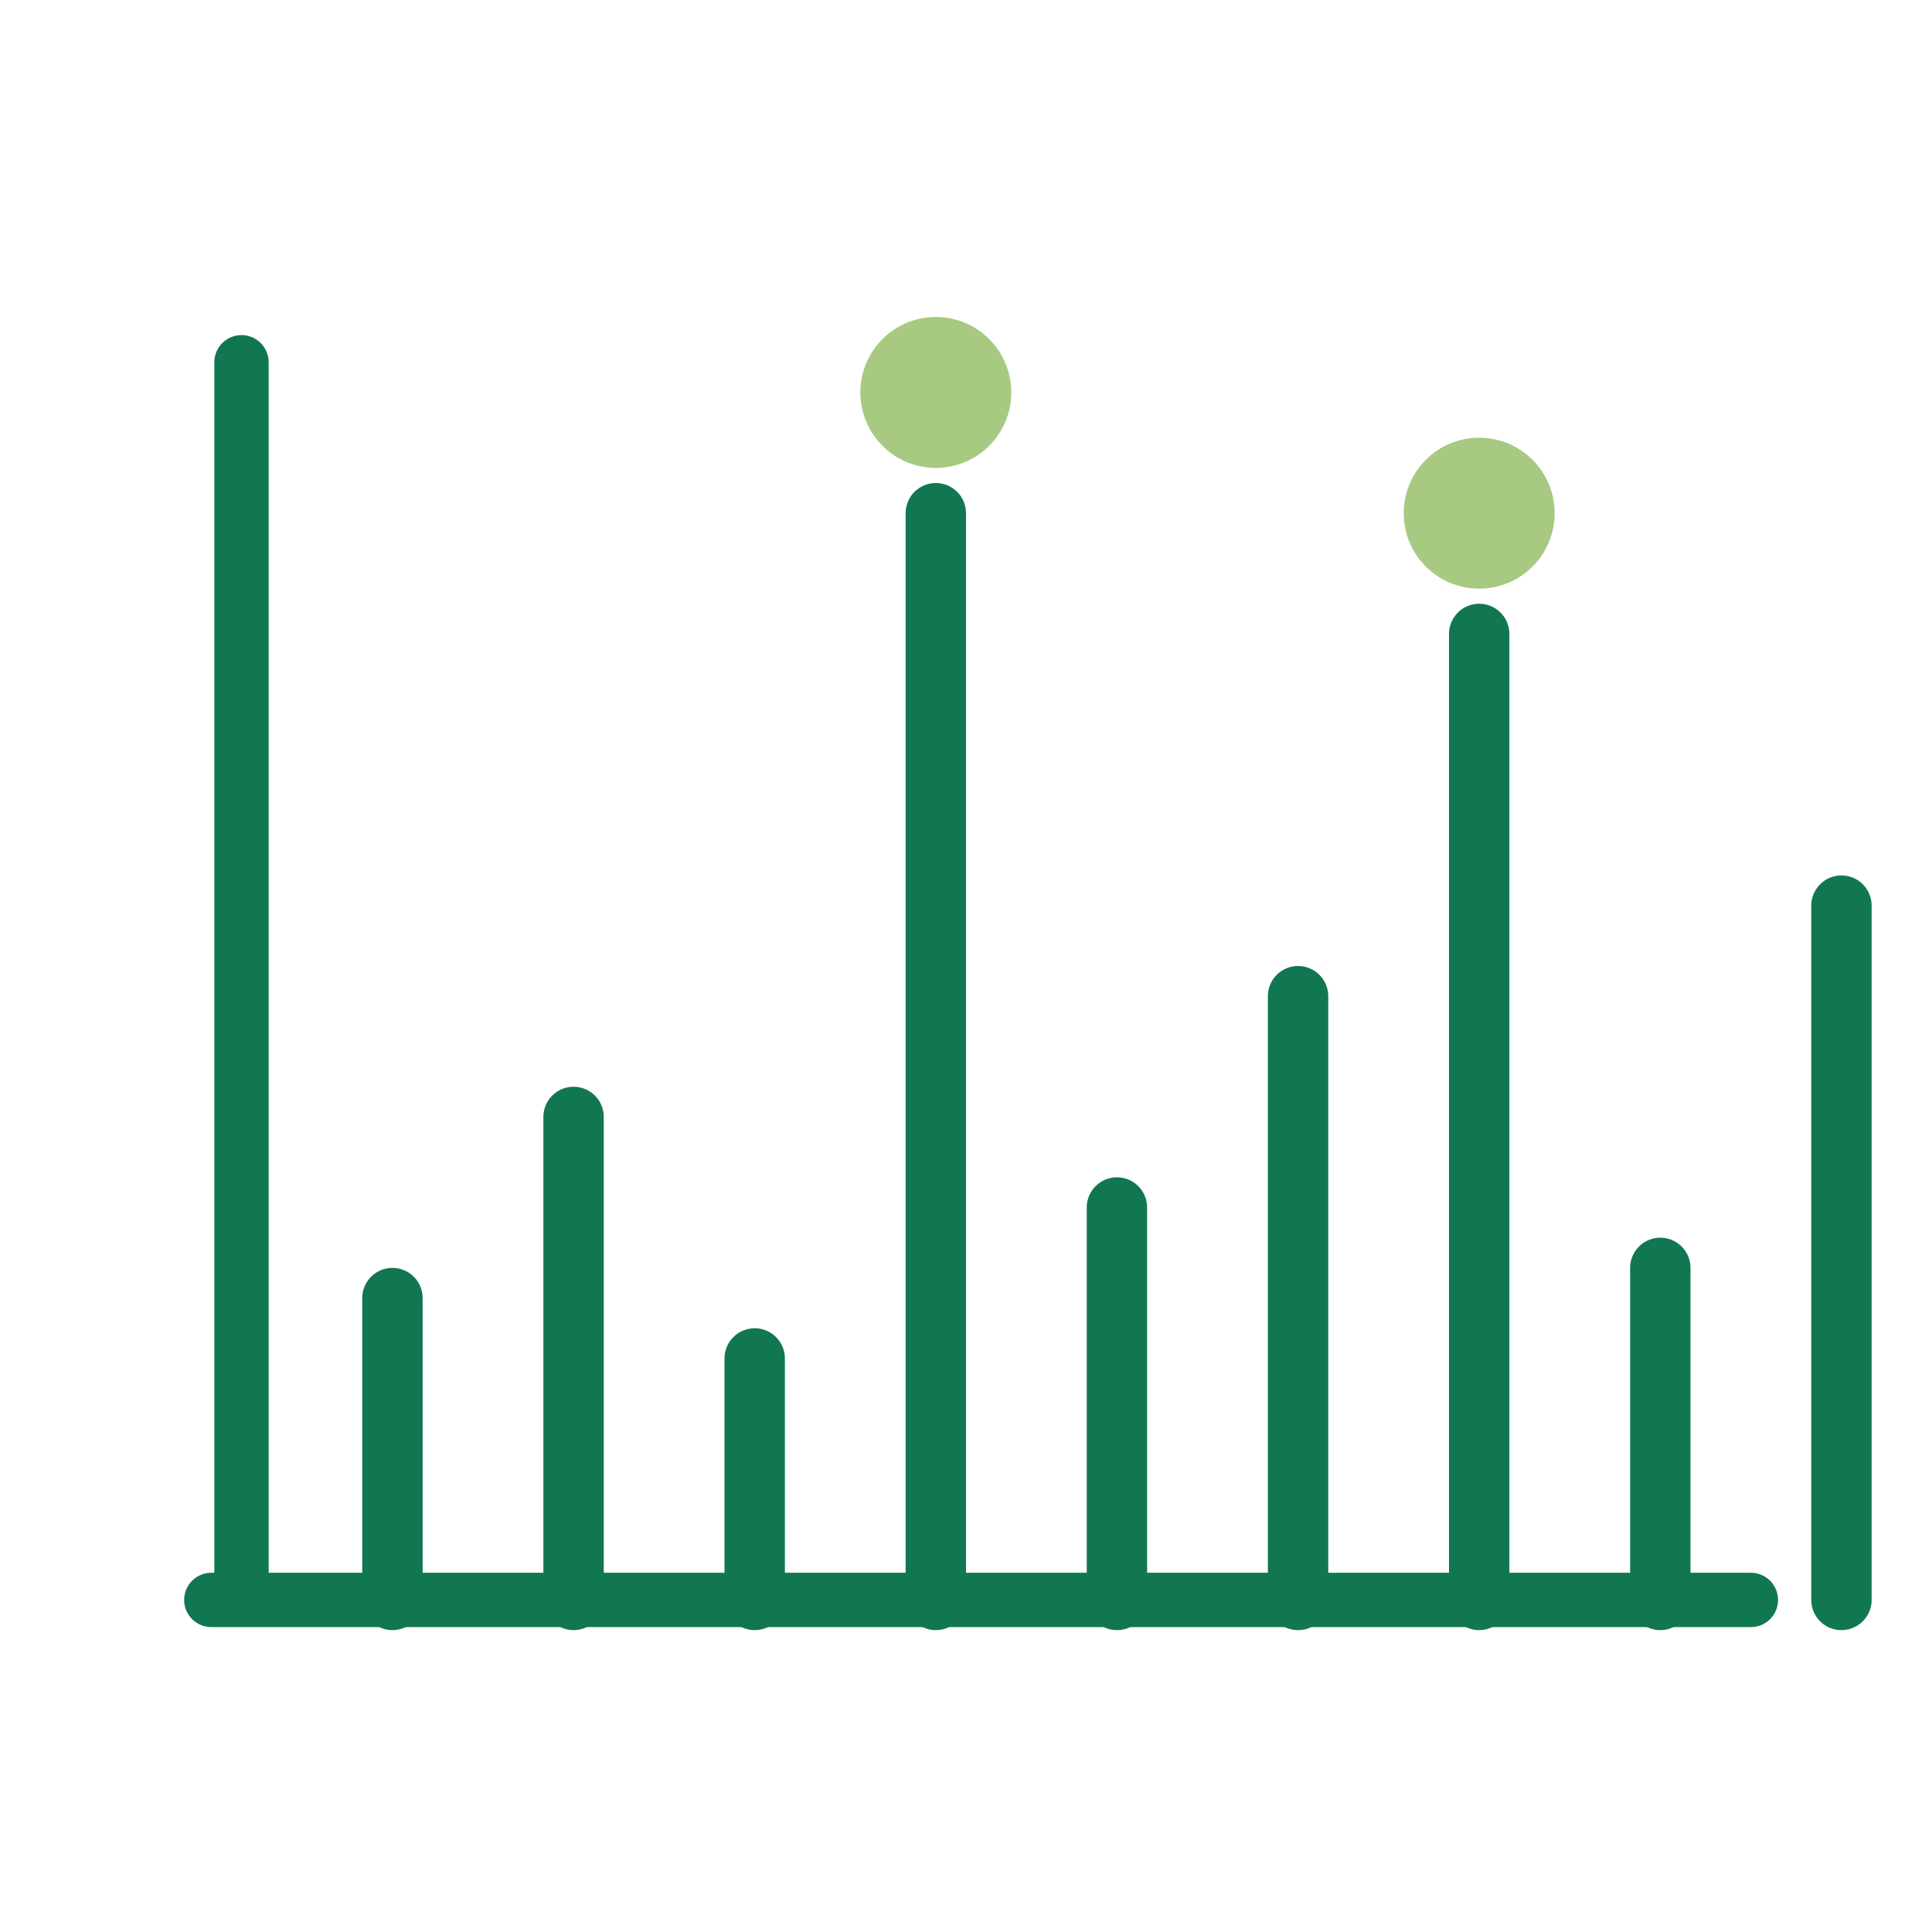
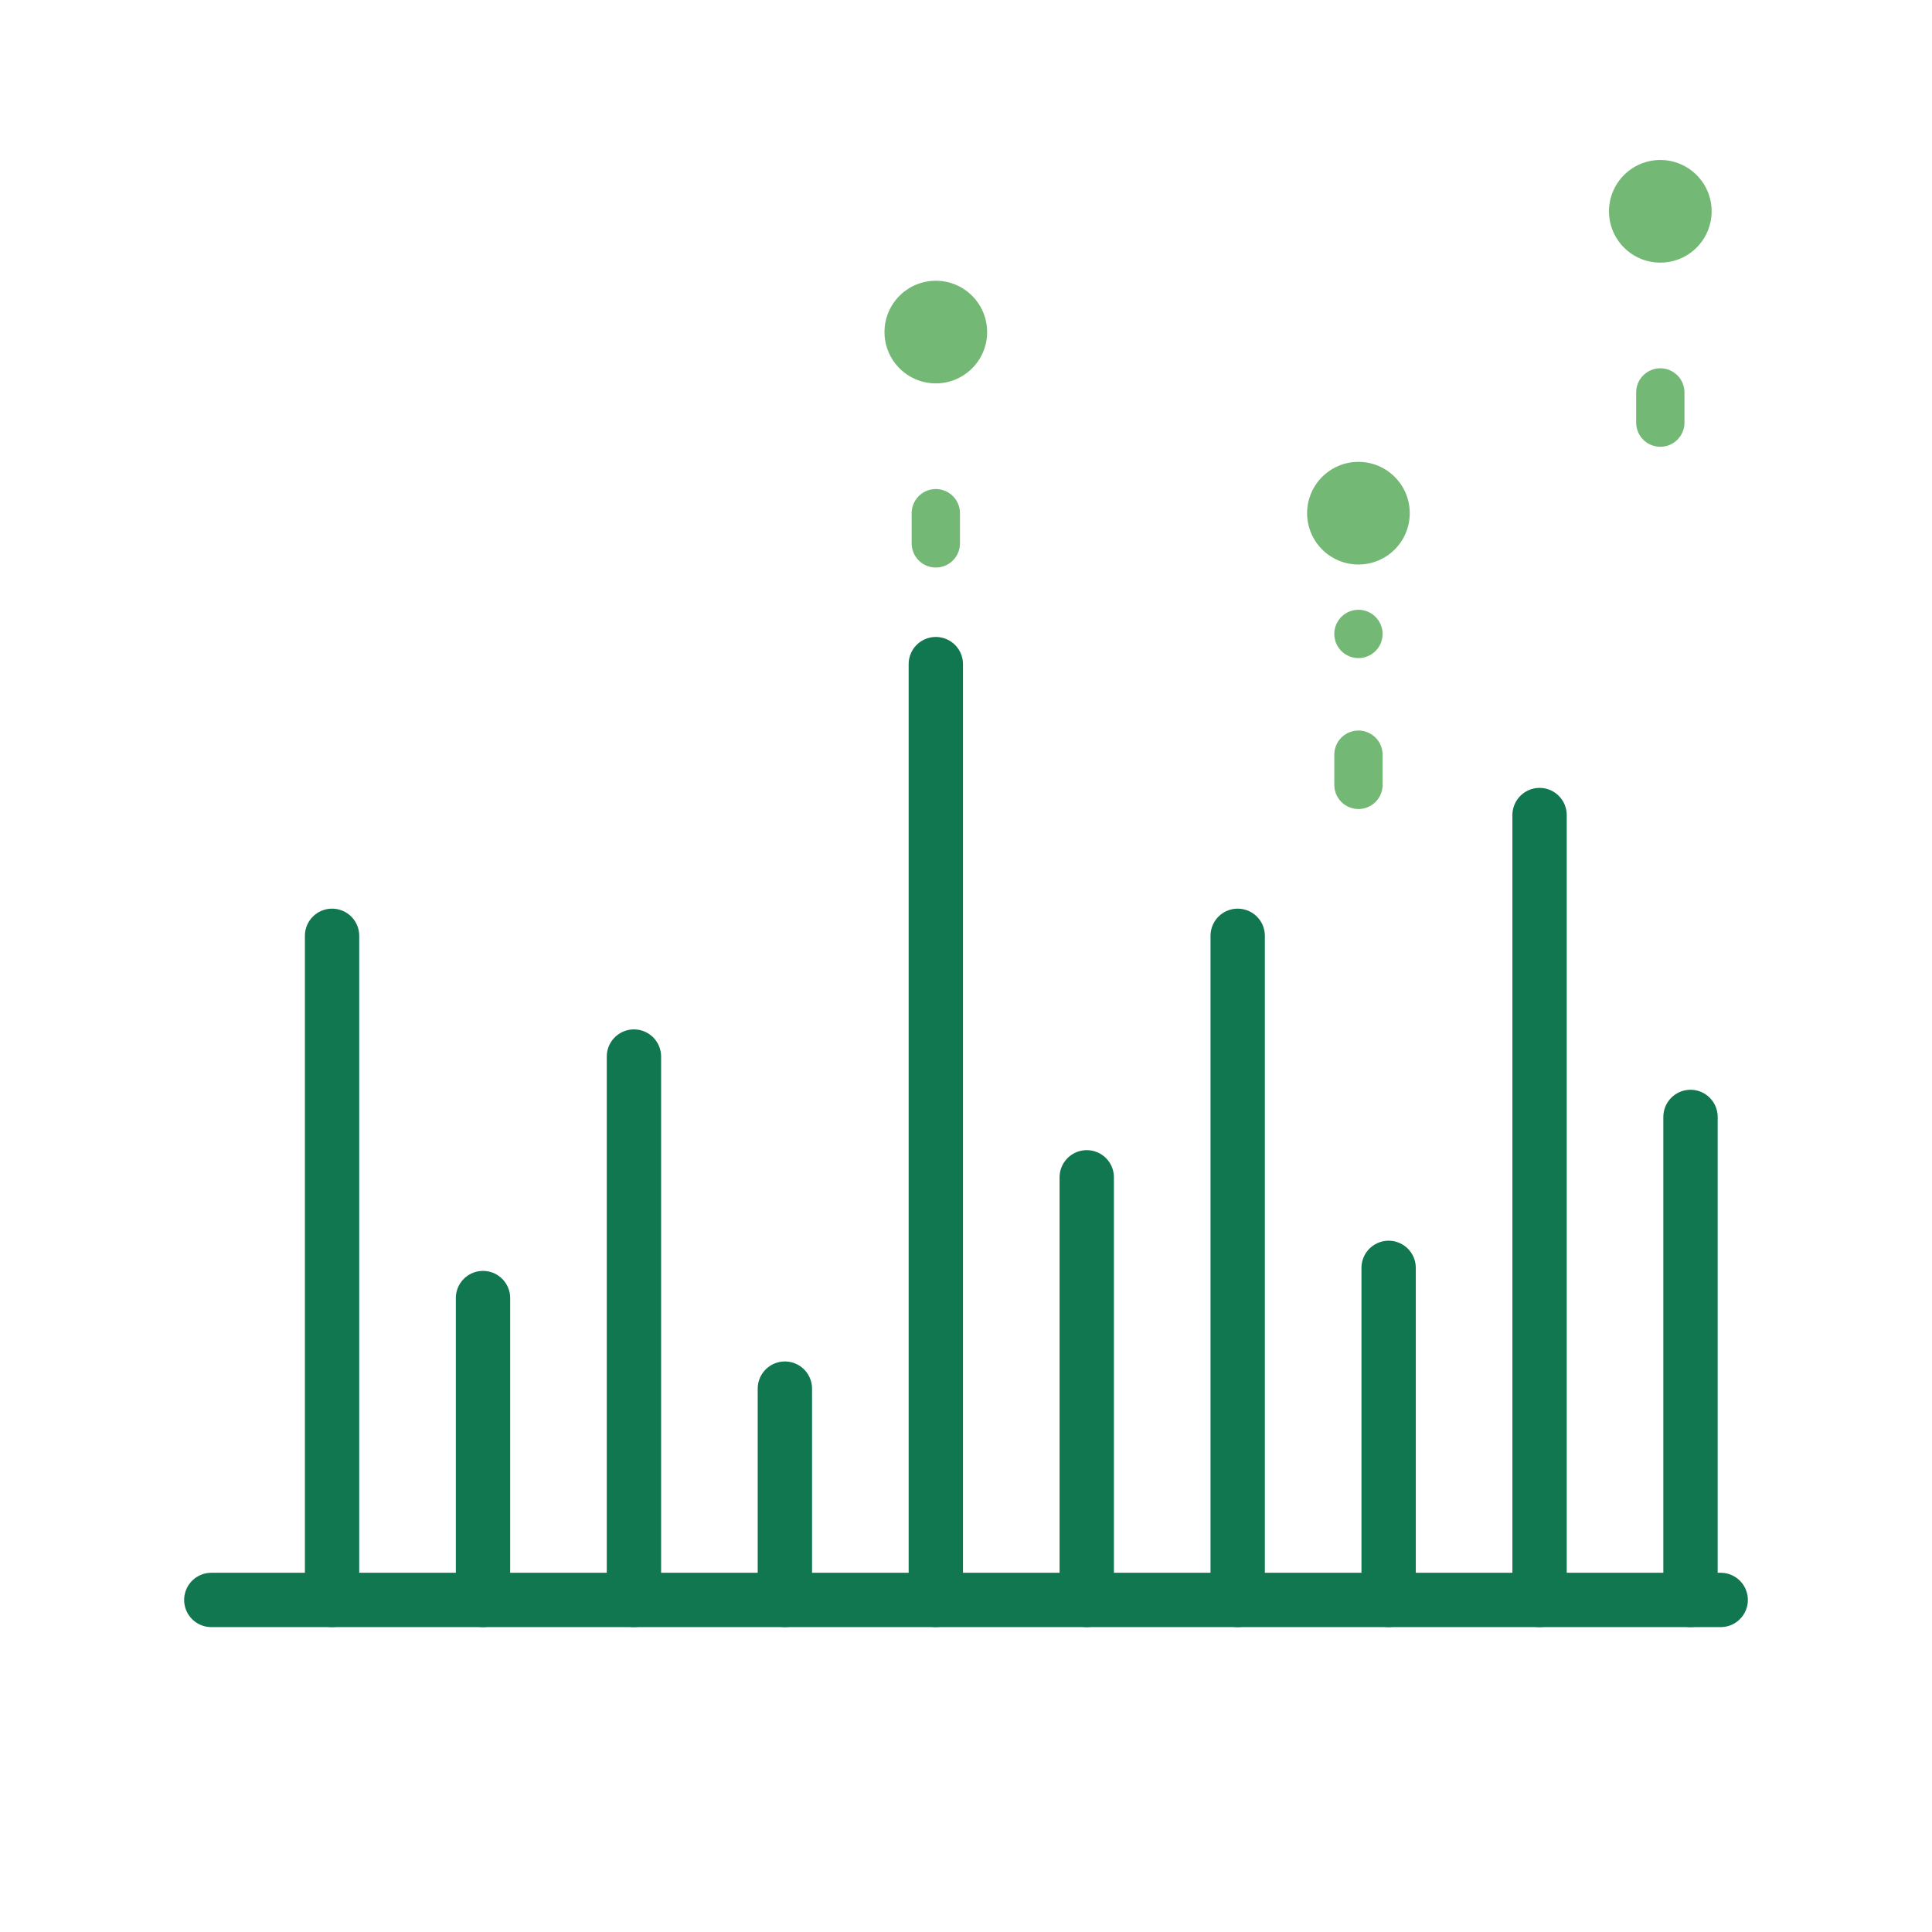
- <svg xmlns="http://www.w3.org/2000/svg" viewBox="0 0 64 64" width="64" height="64" fill="none" stroke="#117750" stroke-width="2" stroke-linecap="round" stroke-linejoin="round" role="img" aria-label="全基因组关联分析峰值示意">
-   <path d="M7 53h51M8 53V12" stroke-width="1.8" />
-   <path d="M13 53V43m6 10V37m6 16V45m6 8V17m6 36V40m6 13V33m6 20V21m6 32V42m6 11V30" />
-   <circle cx="31" cy="13" r="2.5" fill="#a7c982" stroke="none" />
-   <circle cx="49" cy="17" r="2.5" fill="#a7c982" stroke="none" />
+ <svg xmlns="http://www.w3.org/2000/svg" viewBox="0 0 64 64" width="64" height="64" fill="none" stroke="#117750" stroke-width="1.8" stroke-linecap="round" stroke-linejoin="round" role="img" aria-label="全基因组关联分析信号示意">
+   <path d="M7 53h50" />
+   <path d="M11 53V31m5 22V43m5 10V35m5 18V46m5 7V22m5 31V39m5 14V31m5 22V42m5 11V27m5 26V37" />
+   <path d="M31 18v-4m14 12v-5m10-7v-4" stroke="#74b875" stroke-dasharray="1 4" stroke-width="1.6" />
+   <circle cx="31" cy="11" r="1.7" fill="#74b875" stroke="none" />
+   <circle cx="45" cy="17" r="1.7" fill="#74b875" stroke="none" />
+   <circle cx="55" cy="7" r="1.7" fill="#74b875" stroke="none" />
</svg>
